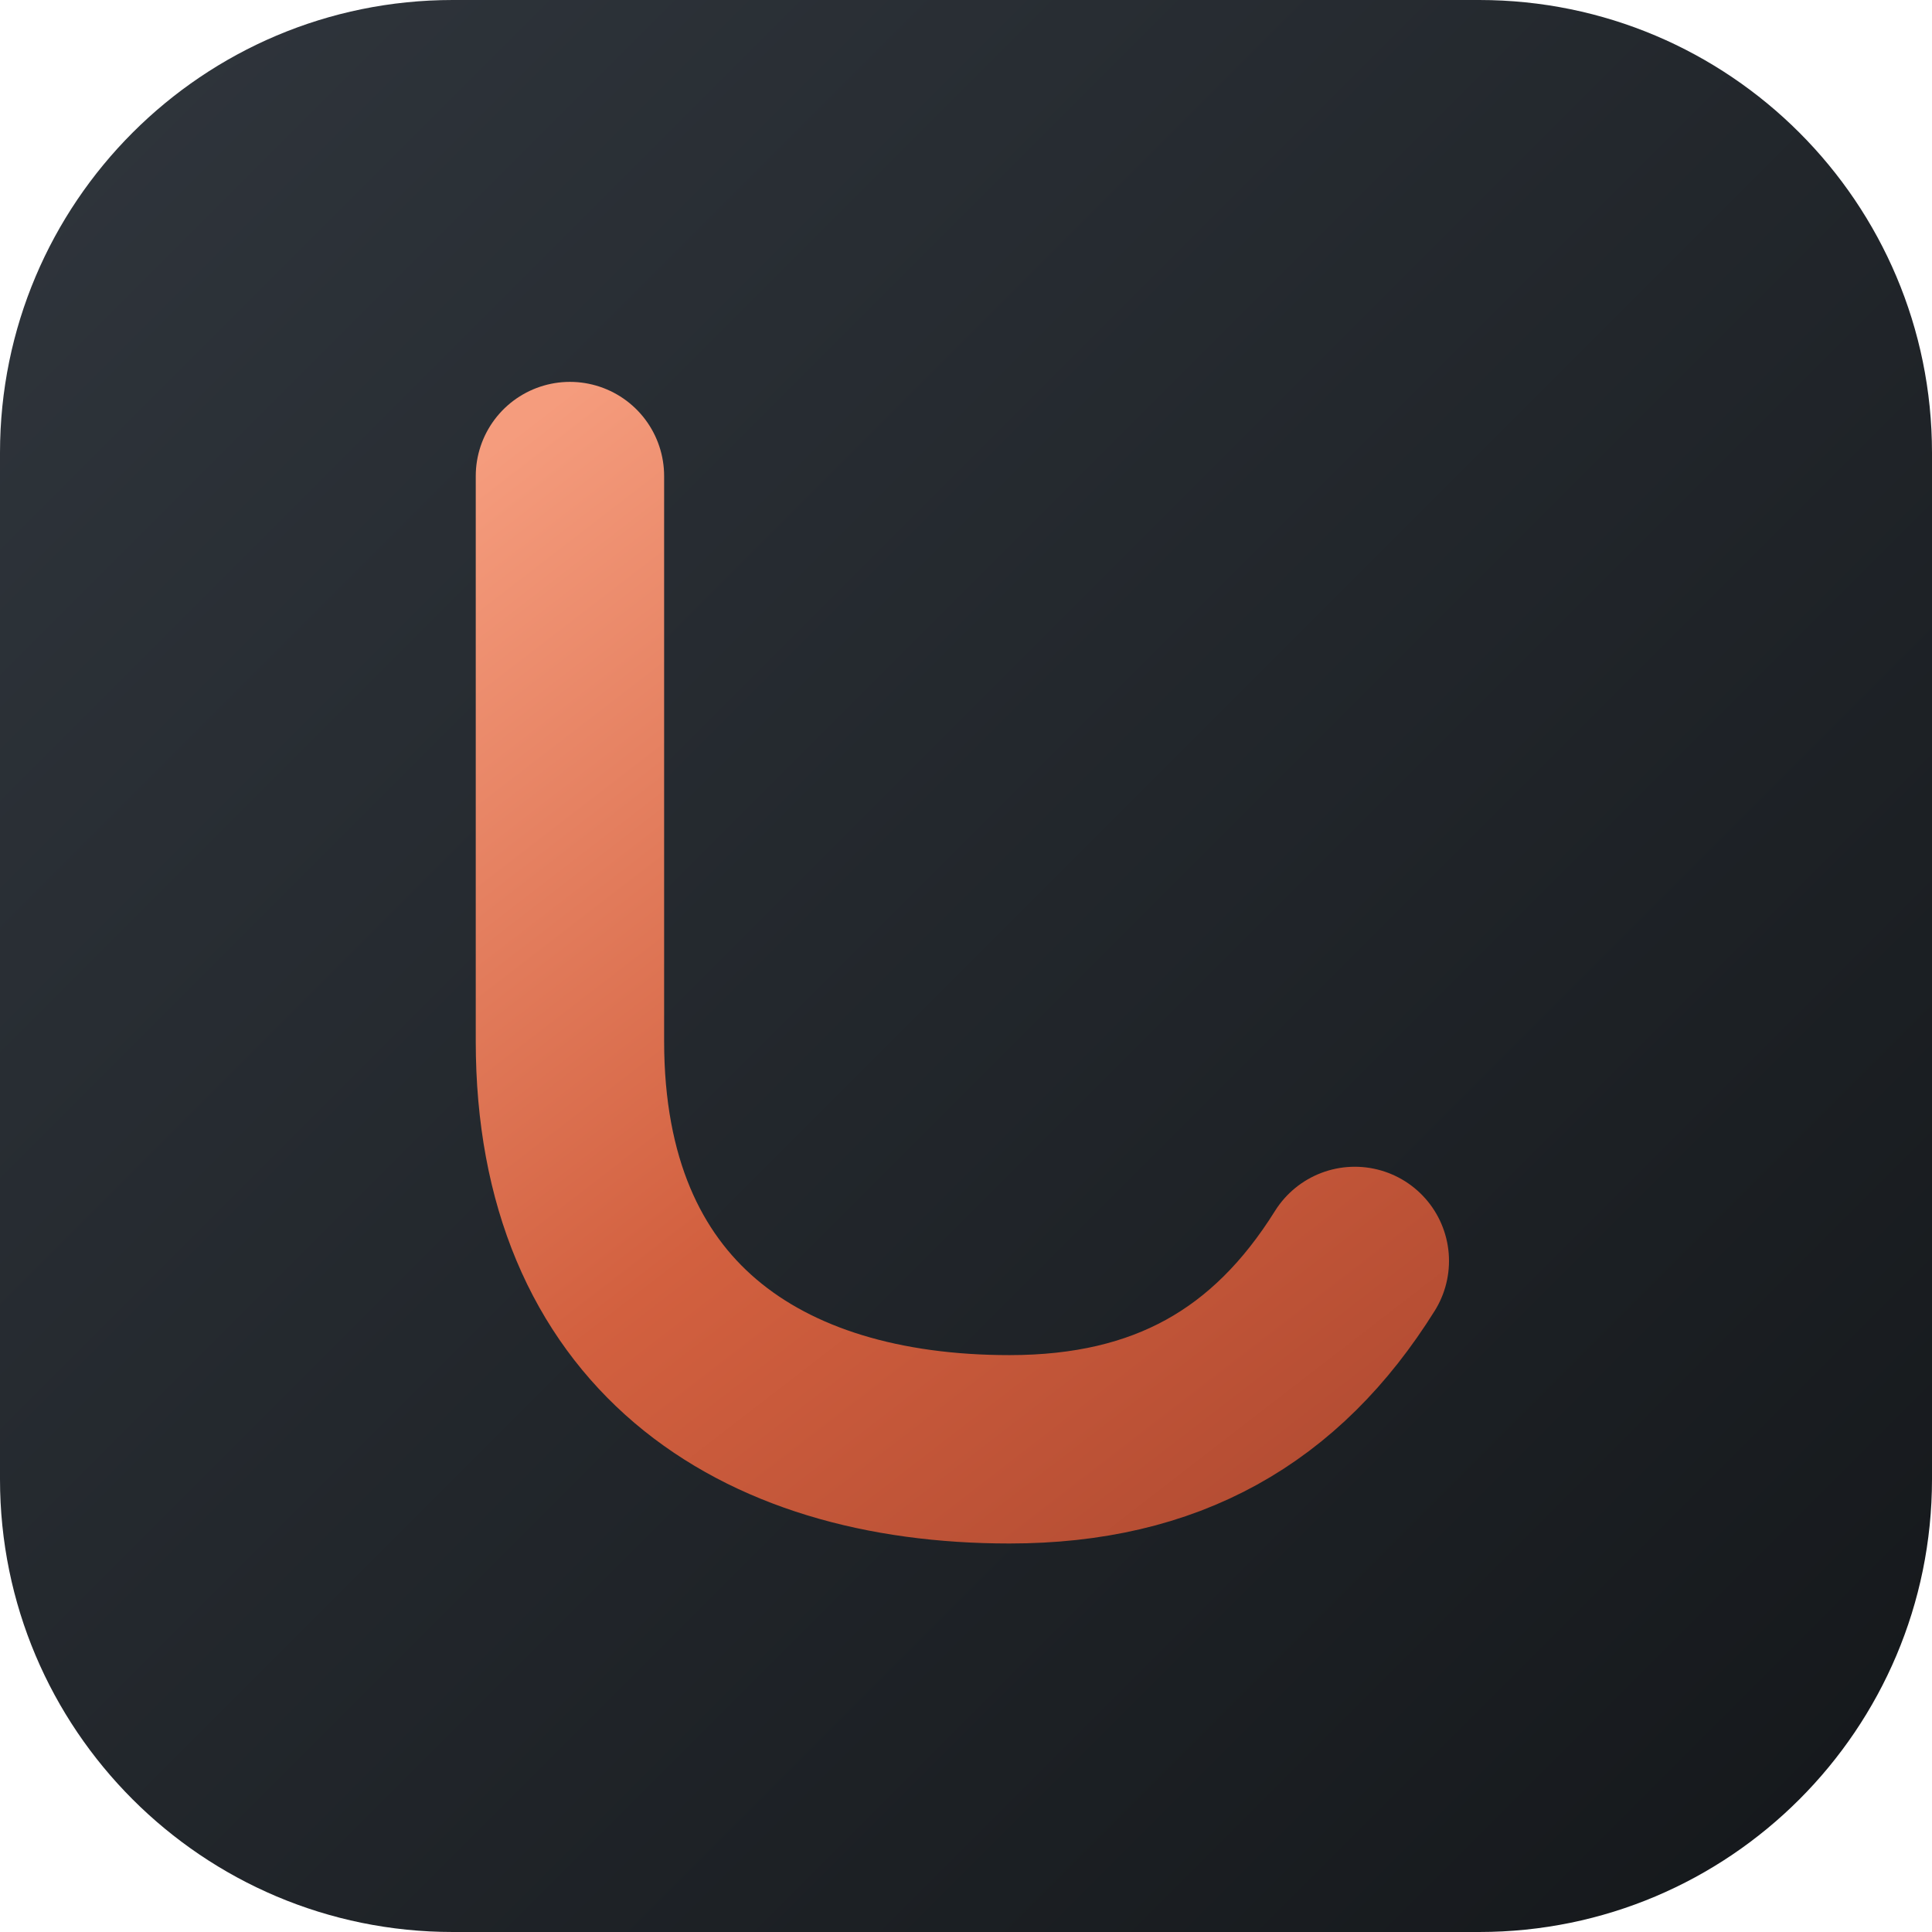
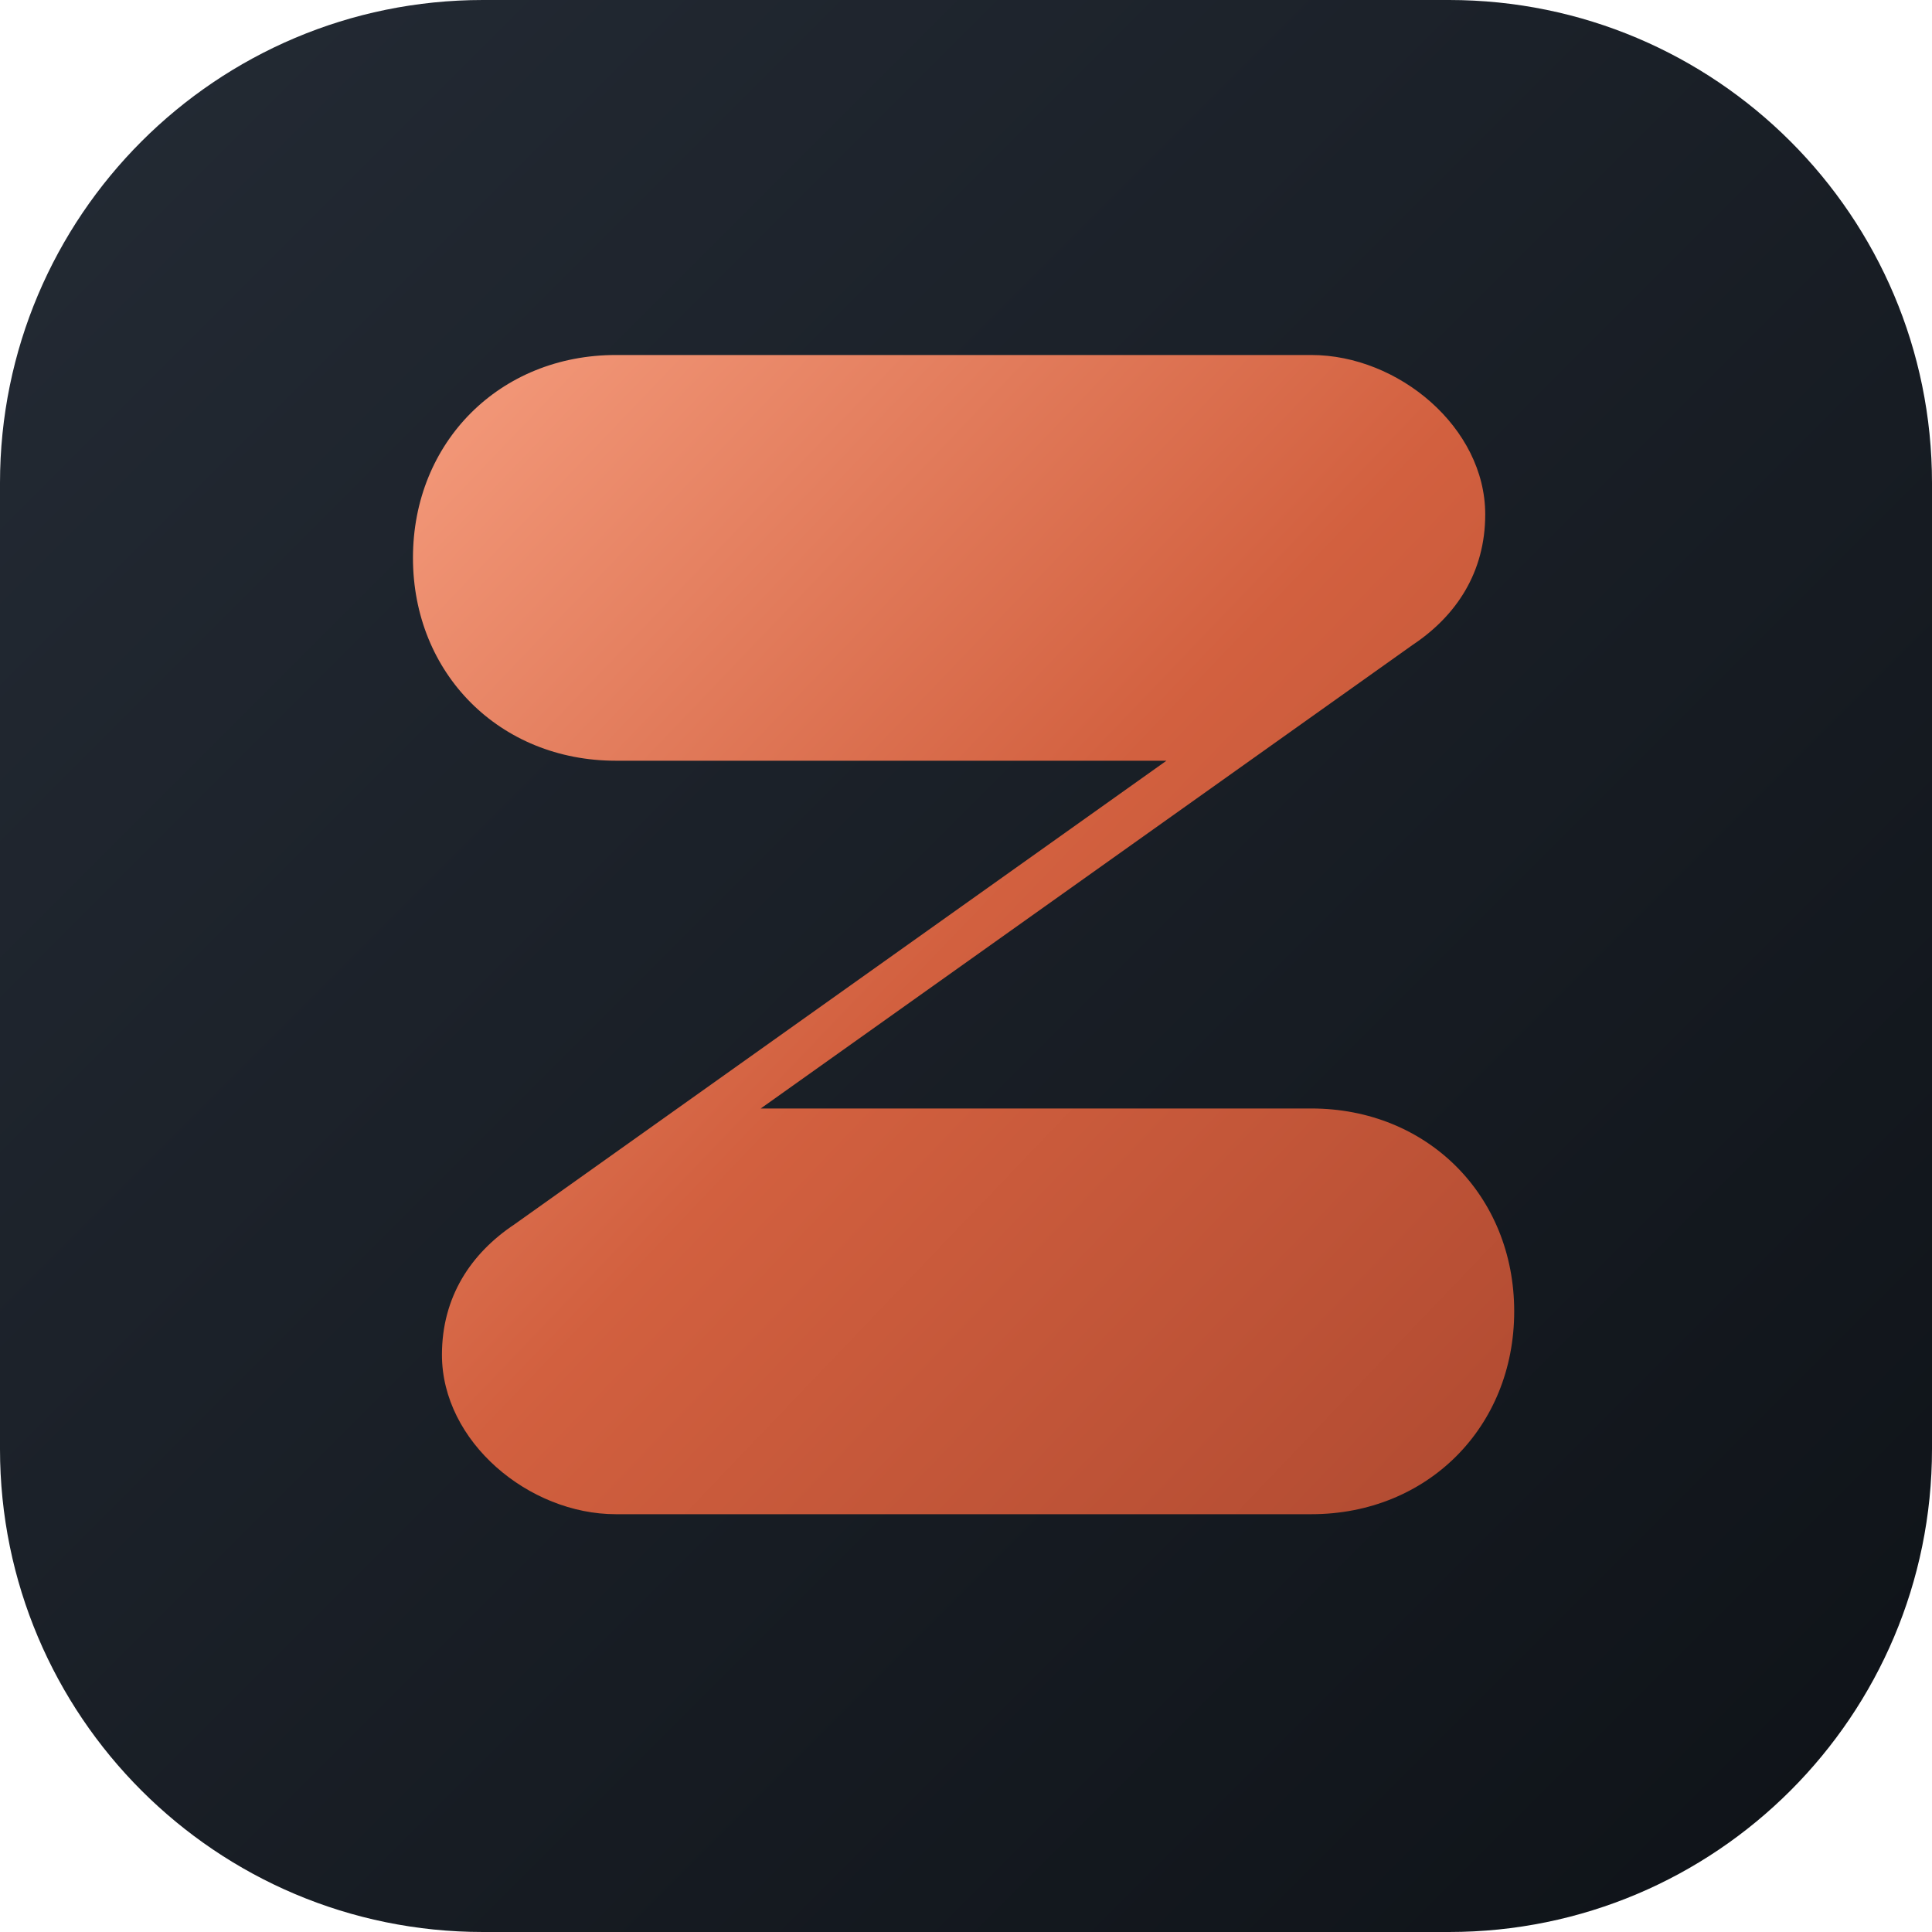
- <svg xmlns="http://www.w3.org/2000/svg" viewBox="0 0 64 64" width="64" height="64" role="img" aria-label="Lentride">
+ <svg xmlns="http://www.w3.org/2000/svg" viewBox="0 0 64 64" width="64" height="64" role="img" aria-label="Zentride">
  <defs>
-     <linearGradient id="tc" x1="0" y1="0" x2="1" y2="1">
-       <stop offset="0" stop-color="#F29A7B" />
-       <stop offset=".5" stop-color="#D2603F" />
-       <stop offset="1" stop-color="#A9422B" />
+     <linearGradient id="zg" x1="0%" y1="0%" x2="100%" y2="100%">
+       <stop offset="0%" stop-color="#F59C7D" />
+       <stop offset="50%" stop-color="#D2603F" />
+       <stop offset="100%" stop-color="#B04A31" />
    </linearGradient>
-     <linearGradient id="tcs" gradientUnits="userSpaceOnUse" x1="30" y1="16" x2="84" y2="86">
-       <stop offset="0" stop-color="#F59C7D" />
-       <stop offset=".55" stop-color="#D2603F" />
-       <stop offset="1" stop-color="#B04A31" />
-     </linearGradient>
-     <linearGradient id="tile" x1="0" y1="0" x2="1" y2="1">
-       <stop offset="0" stop-color="#30363D" />
-       <stop offset="1" stop-color="#14171A" />
+     <linearGradient id="tile" x1="0%" y1="0%" x2="100%" y2="100%">
+       <stop offset="0%" stop-color="#242B35" />
+       <stop offset="100%" stop-color="#0E1217" />
    </linearGradient>
  </defs>
-   <rect width="64" height="64" rx="15" fill="url(#tile)" />
-   <g transform="translate(2.24 5.37) scale(0.52)">
-     <path d="M32,20 V56 C32,74 44,82 60,82 C70,82 77,78 82,70" fill="none" stroke="url(#tcs)" stroke-width="12" stroke-linecap="round" stroke-linejoin="round" />
+   <rect width="64" height="64" rx="16" fill="url(#tile)" />
+   <g transform="translate(6, 6) scale(0.96)">
+     <path d="M8 13 C8 9 11 6 15 6 L39 6 C42 6 45 8.5 45 11.5 C45 13.5 44 15 42.5 16 L20 32 L39 32 C43 32 46 35 46 39 C46 43 43 46 39 46 L15 46 C12 46 9 43.5 9 40.5 C9 38.5 10 37 11.5 36 L34 20 L15 20 C11 20 8 17 8 13 Z" fill="url(#zg)" />
  </g>
</svg>
